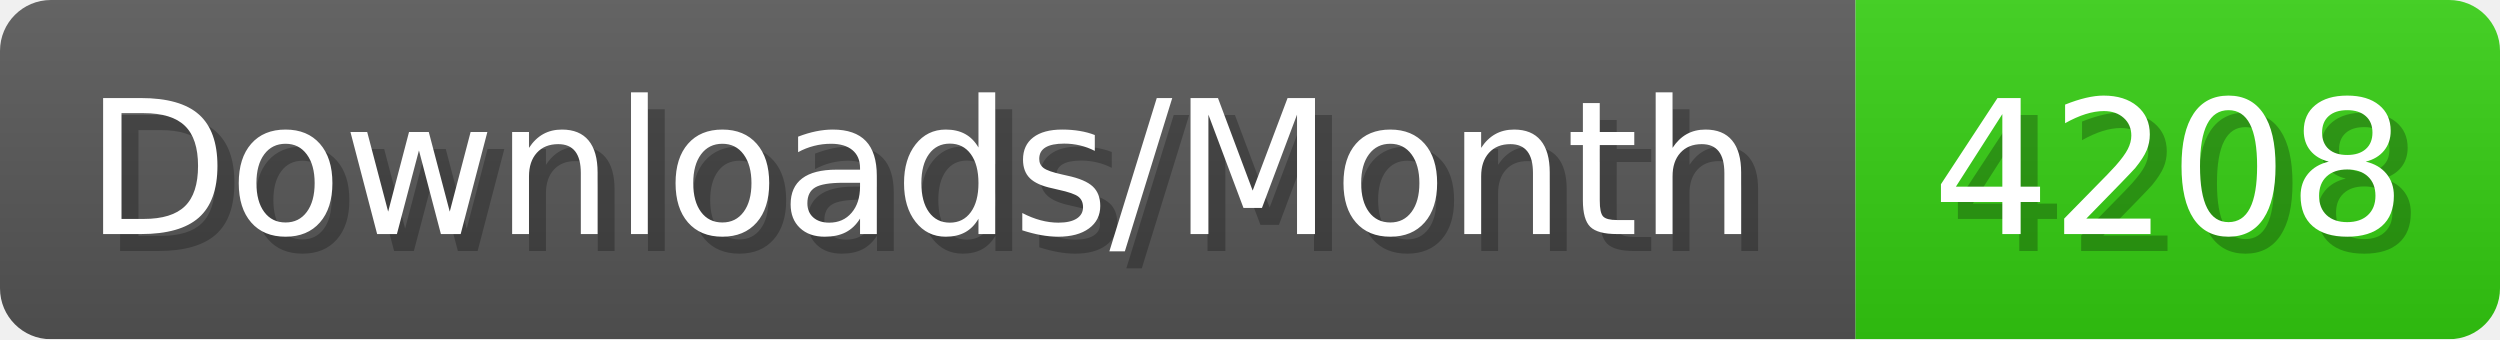
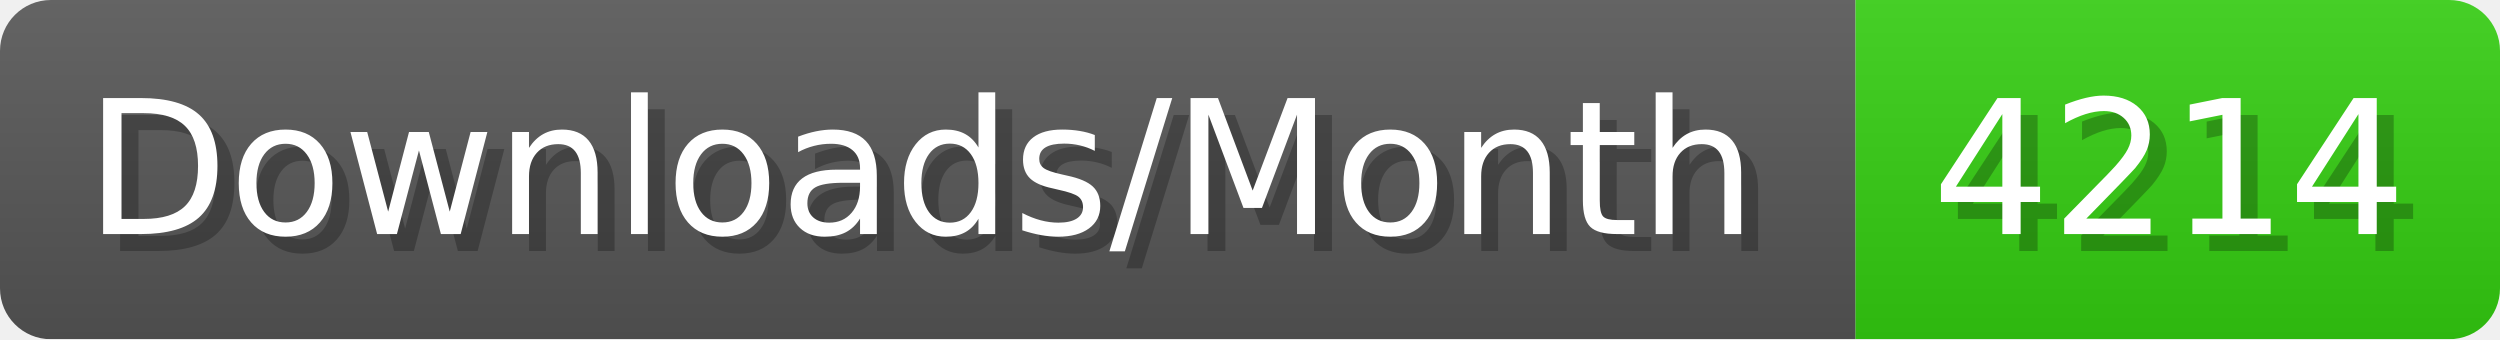
- <svg xmlns="http://www.w3.org/2000/svg" width="147.4" height="20" viewBox="0 0 1474 200" role="img" aria-label="Downloads/Month: 4208">
+ <svg xmlns="http://www.w3.org/2000/svg" width="147.4" height="20" viewBox="0 0 1474 200" role="img" aria-label="Downloads/Month: 4214">
  <linearGradient id="YlXUI" x2="0" y2="100%">
    <stop offset="0" stop-opacity=".1" stop-color="#EEE" />
    <stop offset="1" stop-opacity=".1" />
  </linearGradient>
  <mask id="JHhop">
    <rect width="1474" height="200" rx="30" fill="#FFF" />
  </mask>
  <g mask="url(#JHhop)">
    <rect width="1094" height="200" fill="#555" />
    <rect width="380" height="200" fill="#3C1" x="1094" />
    <rect width="1474" height="200" fill="url(#YlXUI)" />
  </g>
  <g aria-hidden="true" fill="#fff" text-anchor="start" font-family="Verdana,DejaVu Sans,sans-serif" font-size="110">
    <text x="60" y="148" textLength="994" fill="#000" opacity="0.25">Downloads/Month</text>
    <text x="50" y="138" textLength="994">Downloads/Month</text>
-     <text x="1149" y="148" textLength="280" fill="#000" opacity="0.25">4208</text>
-     <text x="1139" y="138" textLength="280">4208</text>
+     <text x="1149" y="148" textLength="280" fill="#000" opacity="0.25">4214</text>
+     <text x="1139" y="138" textLength="280">4214</text>
  </g>
</svg>
